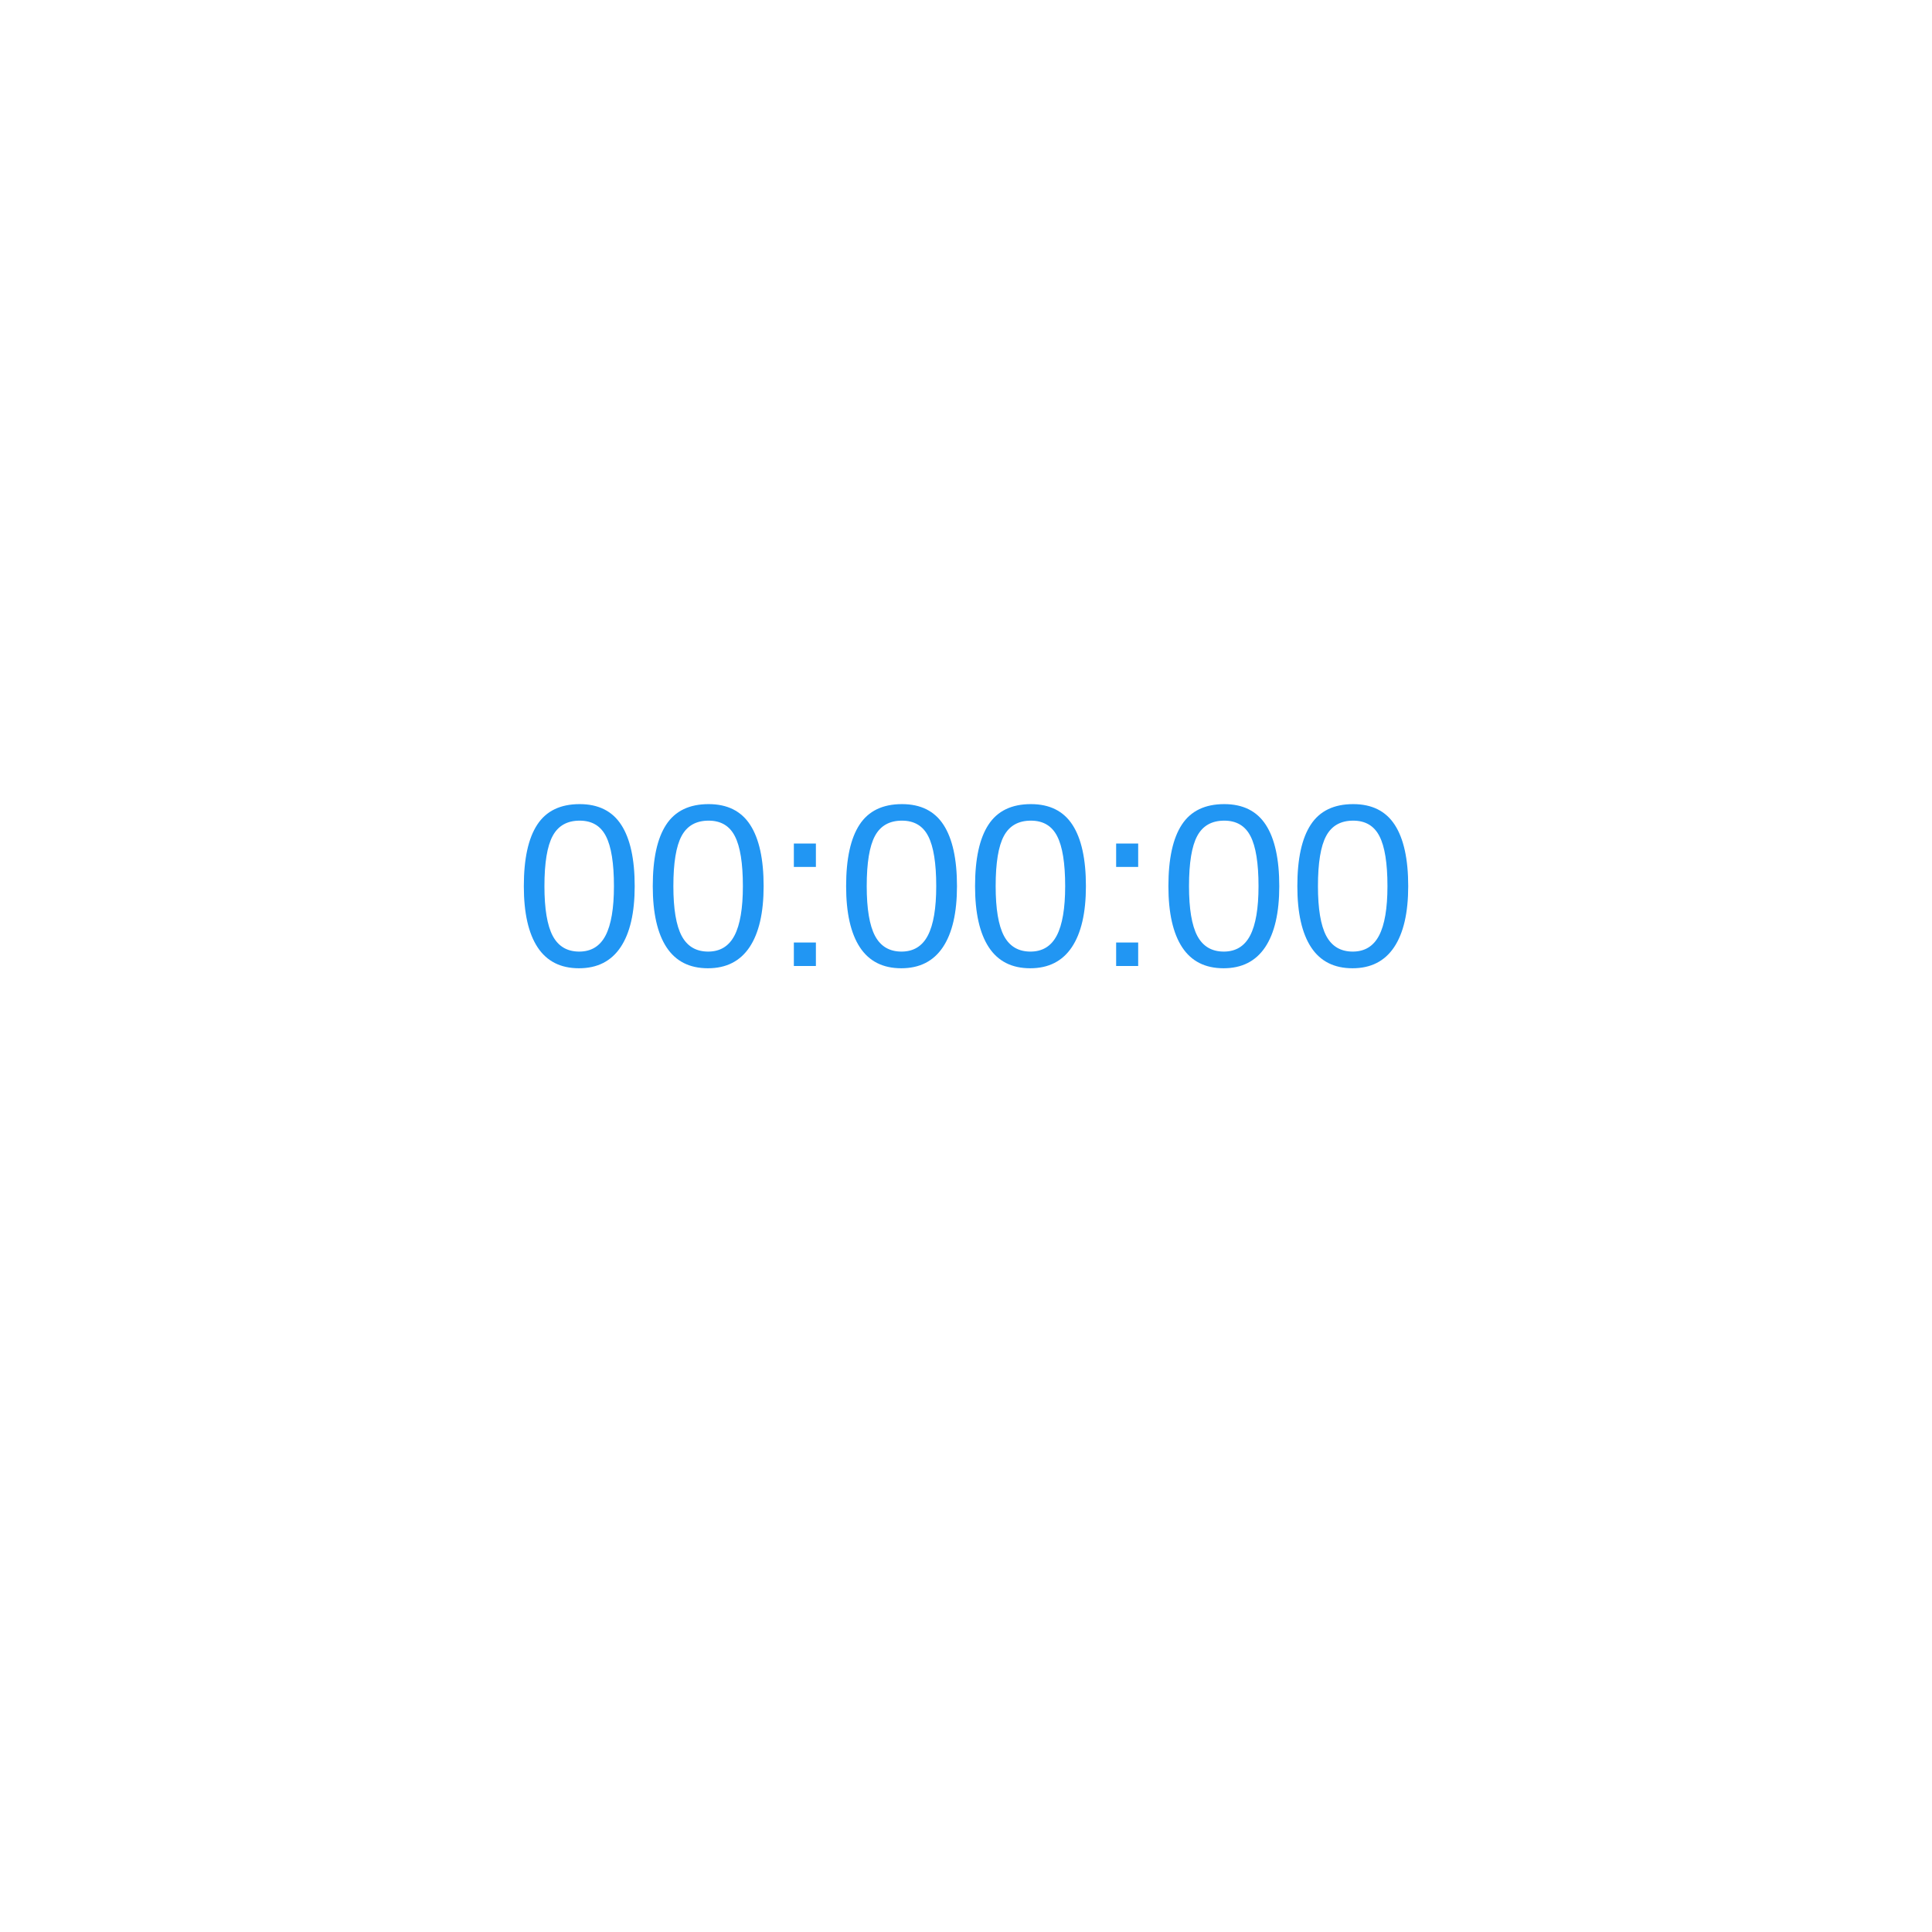
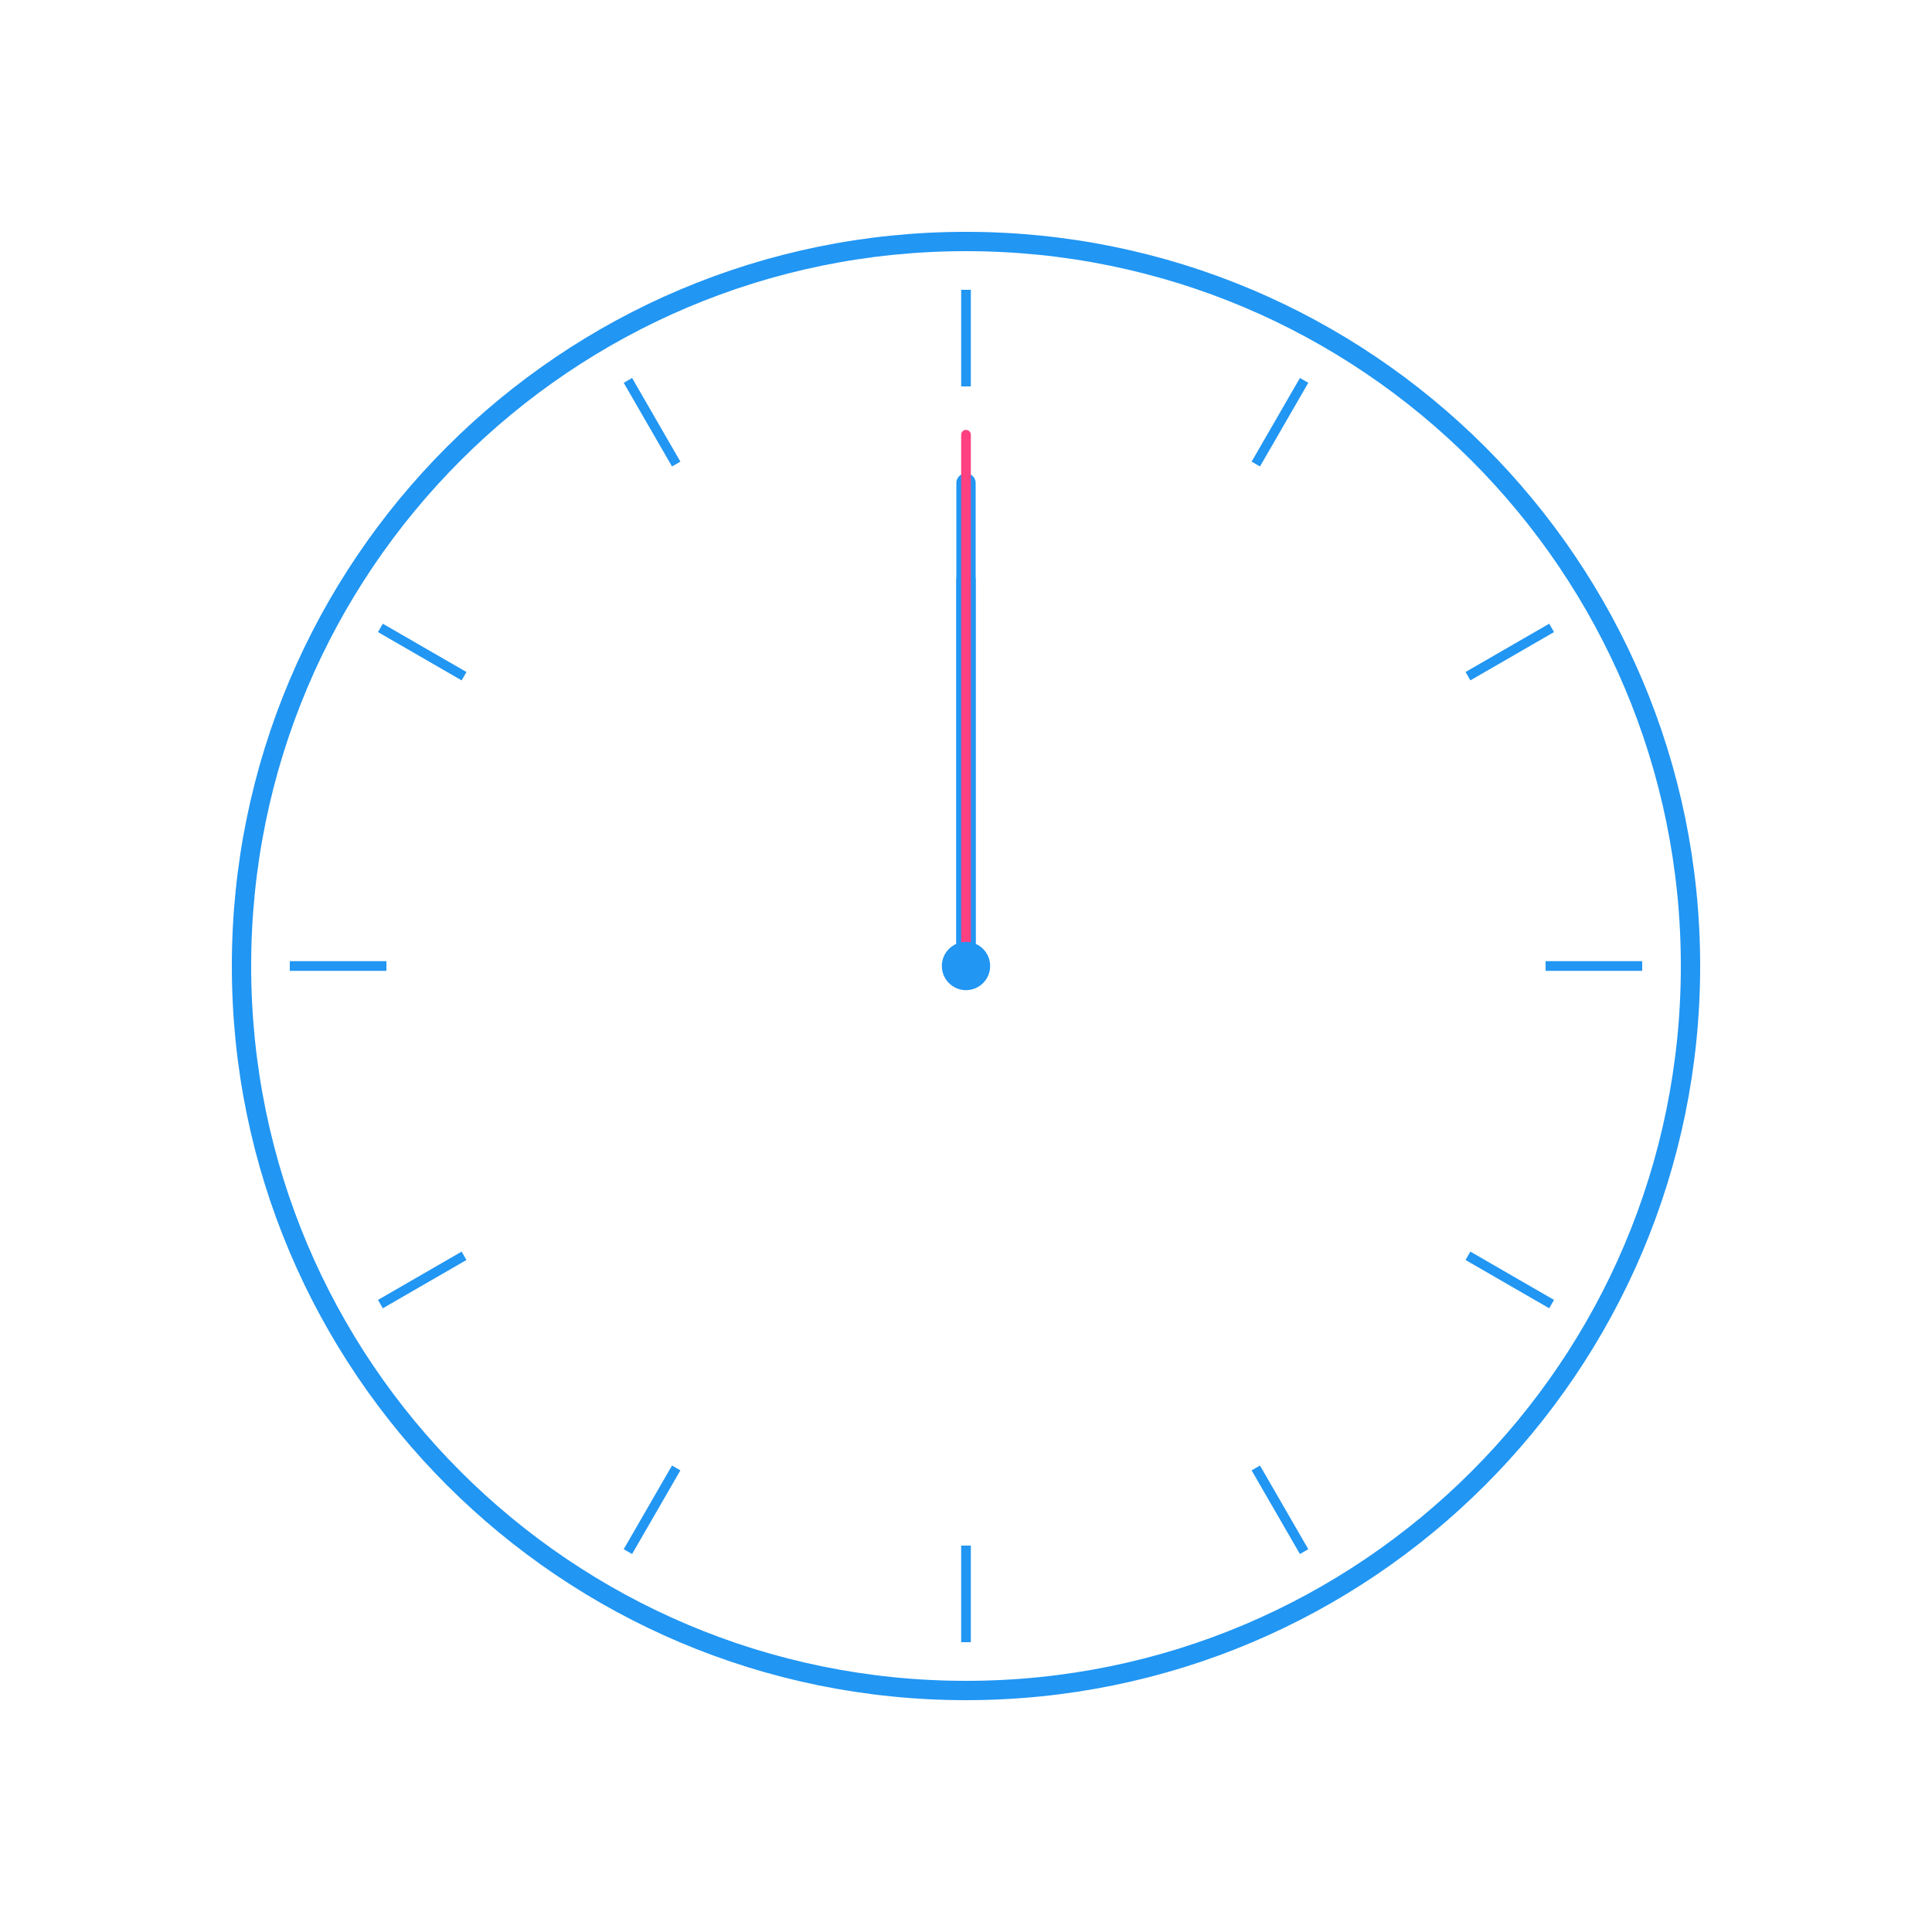
<svg xmlns="http://www.w3.org/2000/svg" width="400" height="400">
  <style>
-         .time-text {
-             font-family: Arial, sans-serif;
-             font-size: 48px;
-             fill: #2196F3;
+         .clock-face {
+             fill: none;
+             stroke: #2196F3;
+             stroke-width: 4;
+         }
+         
+         .hand {
+             transform-origin: center;
+             stroke: #2196F3;
+             stroke-width: 4;
+             stroke-linecap: round;
+         }
+         
+         .hour-hand {
+             animation: rotate 43200s linear infinite;
+         }
+         
+         .minute-hand {
+             animation: rotate 3600s linear infinite;
+         }
+         
+         .second-hand {
+             stroke: #FF4081;
+             stroke-width: 2;
+             animation: rotate 60s linear infinite;
+         }
+         
+         @keyframes rotate {
+             from {
+                 transform: rotate(0deg);
+             }
+             to {
+                 transform: rotate(360deg);
+             }
+         }
+         
+         .marker {
+             stroke: #2196F3;
+             stroke-width: 2;
        }
    </style>
-   <text id="current-time" x="50%" y="50%" text-anchor="middle" class="time-text">00:00:00</text>
+   <circle cx="200" cy="200" r="150" class="clock-face" />
+   <line x1="200" y1="60" x2="200" y2="80" class="marker" transform="rotate(0 200 200)" />
+   <line x1="200" y1="60" x2="200" y2="80" class="marker" transform="rotate(30 200 200)" />
+   <line x1="200" y1="60" x2="200" y2="80" class="marker" transform="rotate(60 200 200)" />
+   <line x1="200" y1="60" x2="200" y2="80" class="marker" transform="rotate(90 200 200)" />
+   <line x1="200" y1="60" x2="200" y2="80" class="marker" transform="rotate(120 200 200)" />
+   <line x1="200" y1="60" x2="200" y2="80" class="marker" transform="rotate(150 200 200)" />
+   <line x1="200" y1="60" x2="200" y2="80" class="marker" transform="rotate(180 200 200)" />
+   <line x1="200" y1="60" x2="200" y2="80" class="marker" transform="rotate(210 200 200)" />
+   <line x1="200" y1="60" x2="200" y2="80" class="marker" transform="rotate(240 200 200)" />
+   <line x1="200" y1="60" x2="200" y2="80" class="marker" transform="rotate(270 200 200)" />
+   <line x1="200" y1="60" x2="200" y2="80" class="marker" transform="rotate(300 200 200)" />
+   <line x1="200" y1="60" x2="200" y2="80" class="marker" transform="rotate(330 200 200)" />
+   <line x1="200" y1="200" x2="200" y2="120" class="hand hour-hand" />
+   <line x1="200" y1="200" x2="200" y2="100" class="hand minute-hand" />
+   <line x1="200" y1="200" x2="200" y2="90" class="hand second-hand" />
+   <circle cx="200" cy="200" r="5" fill="#2196F3" />
</svg>
